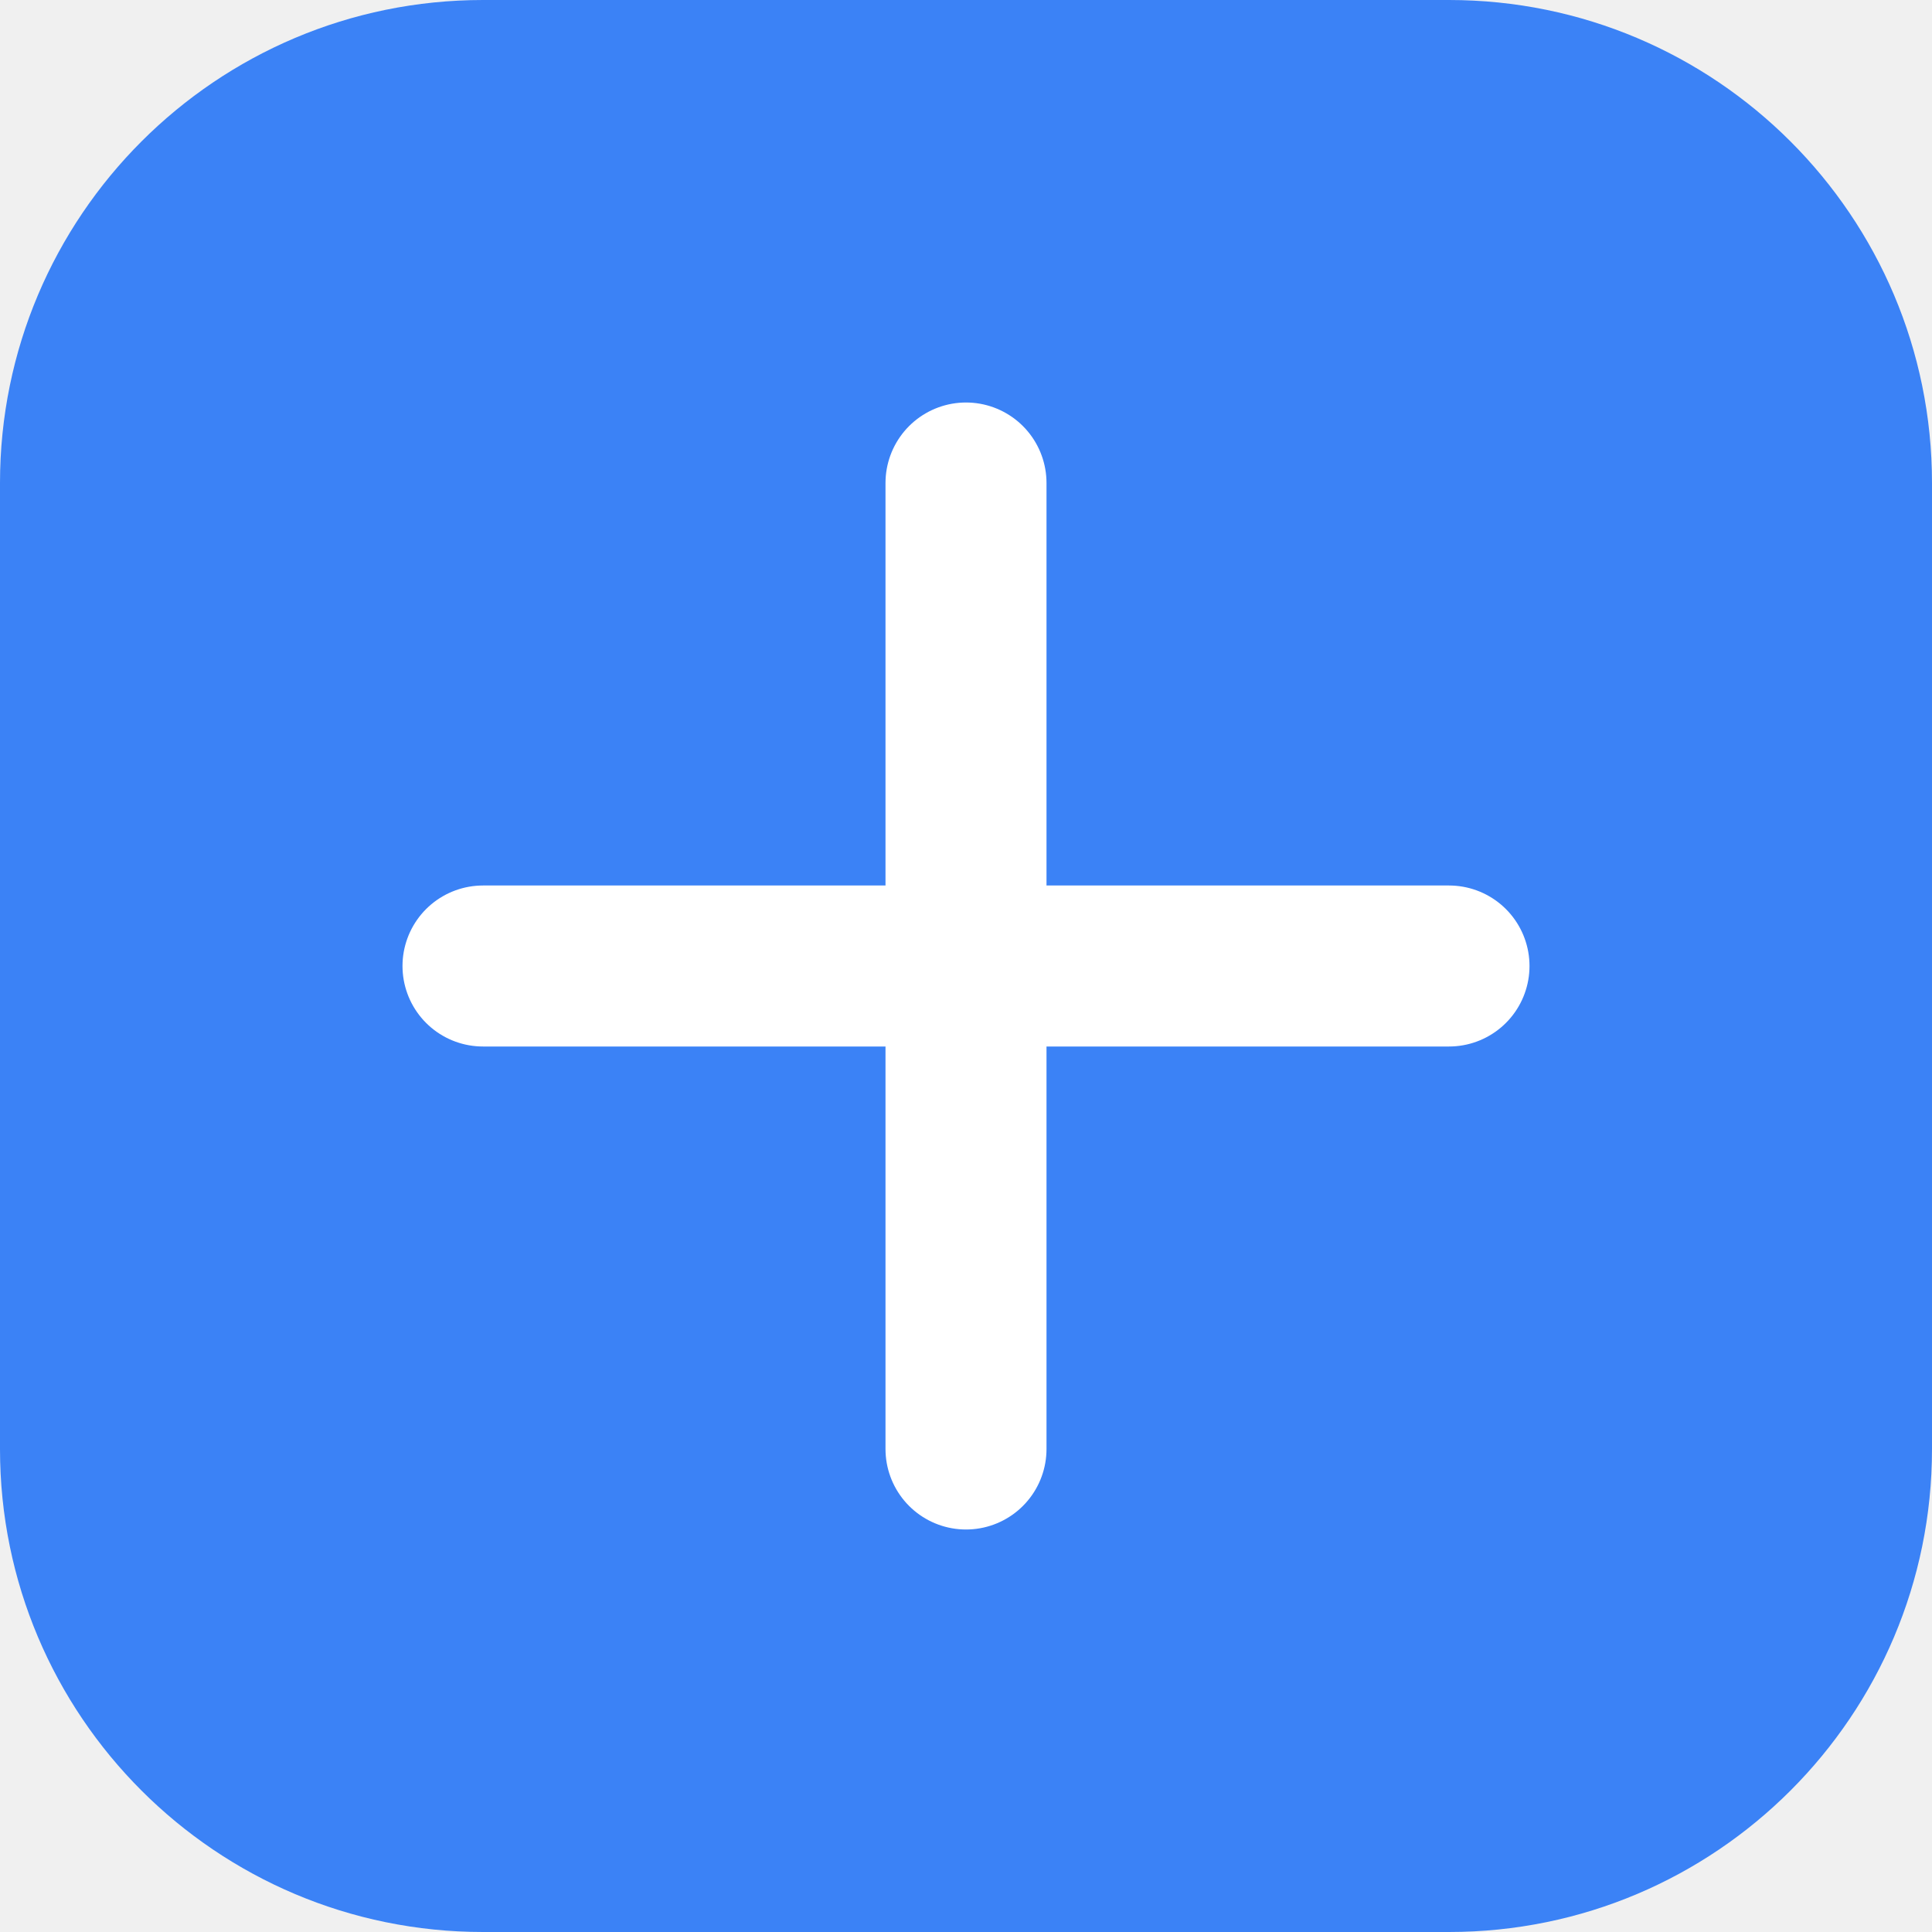
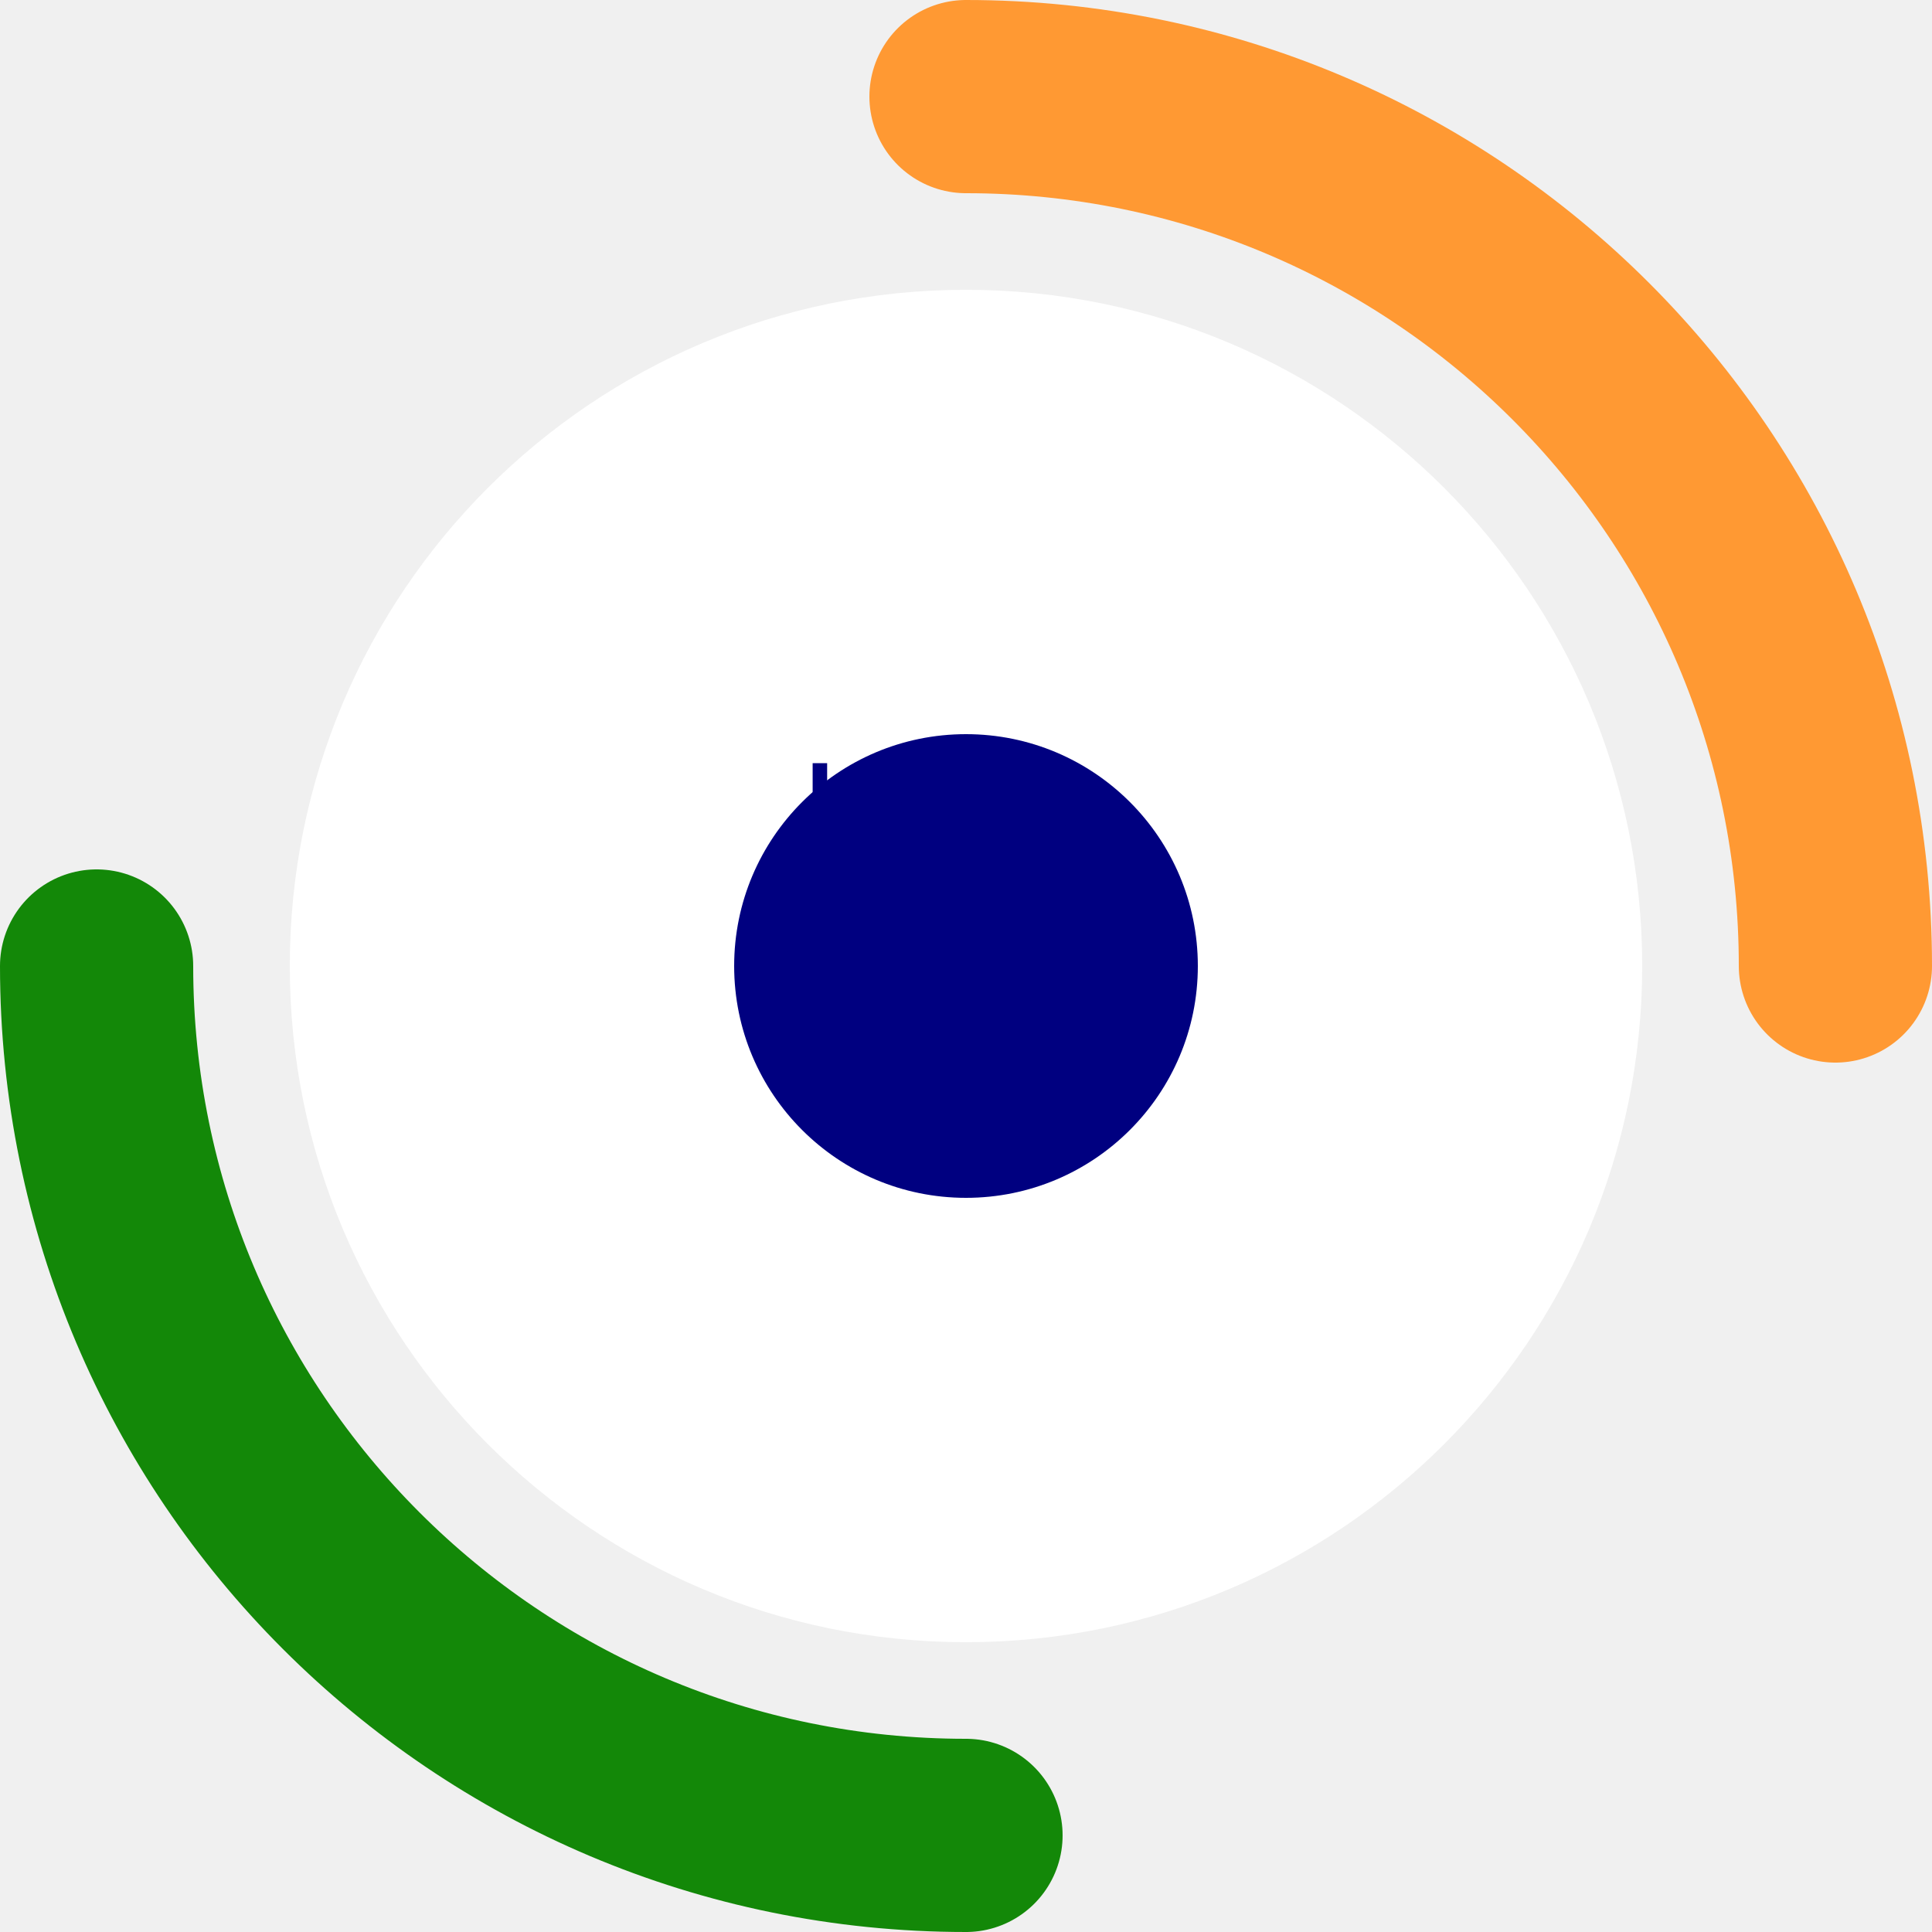
- <svg xmlns="http://www.w3.org/2000/svg" width="64" height="64" viewBox="0 0 24 24" fill="none">
-   <rect width="24" height="24" rx="6" fill="#3b82f6" />
-   <path d="M6 12h12M12 6v12" stroke="white" stroke-width="2" stroke-linecap="round" />
+ <svg xmlns="http://www.w3.org/2000/svg" viewBox="0 0 100 100">
+   <path d="M 50,5 A 45,45 0 0 1 95,50" fill="none" stroke="#FF9933" stroke-width="10" stroke-linecap="round" />
+   <path d="M 50,95 A 45,45 0 0 1 5,50" fill="none" stroke="#138808" stroke-width="10" stroke-linecap="round" />
+   <circle cx="50" cy="50" r="35" fill="white" />
+   <circle cx="50" cy="50" r="12" fill="#000080" />
+   <text x="50" y="55" font-family="Arial, sans-serif" font-size="10" font-weight="bold" fill="#000080" text-anchor="middle">
+     GPT
+   </text>
+   <text x="50" y="45" font-family="Arial, sans-serif" font-size="8" fill="#000080" text-anchor="middle">
+     India
+   </text>
</svg>
